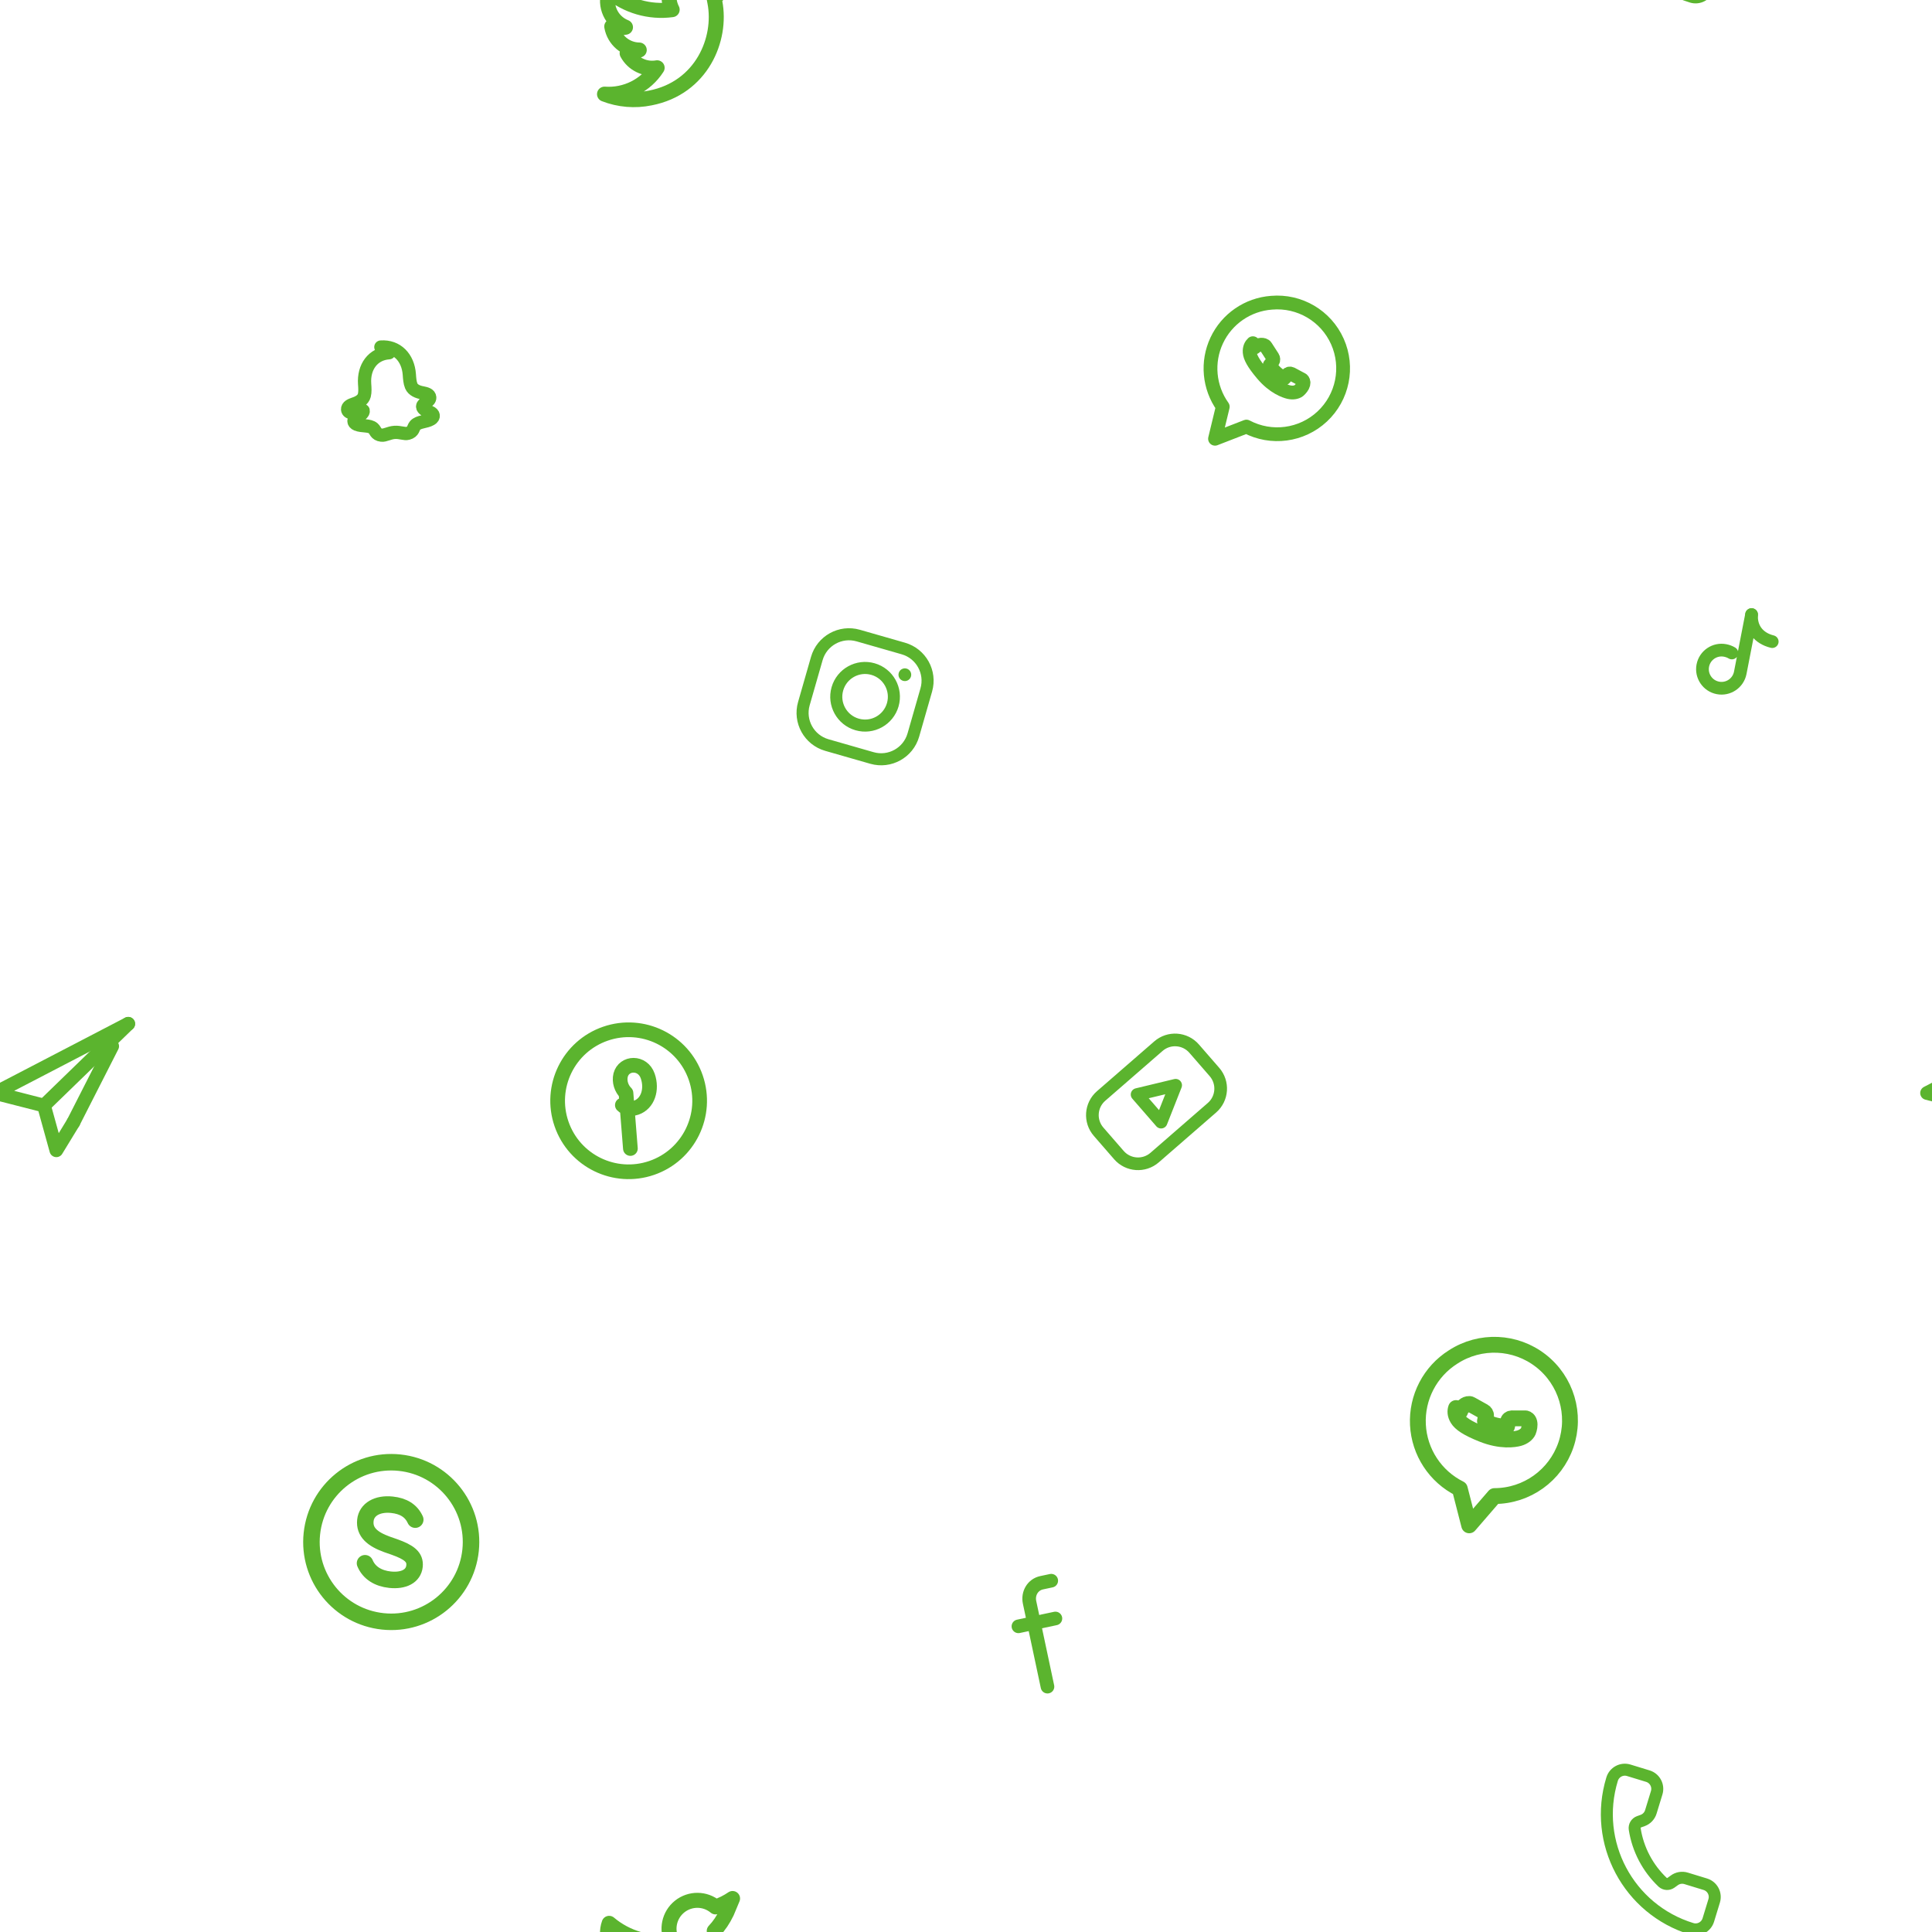
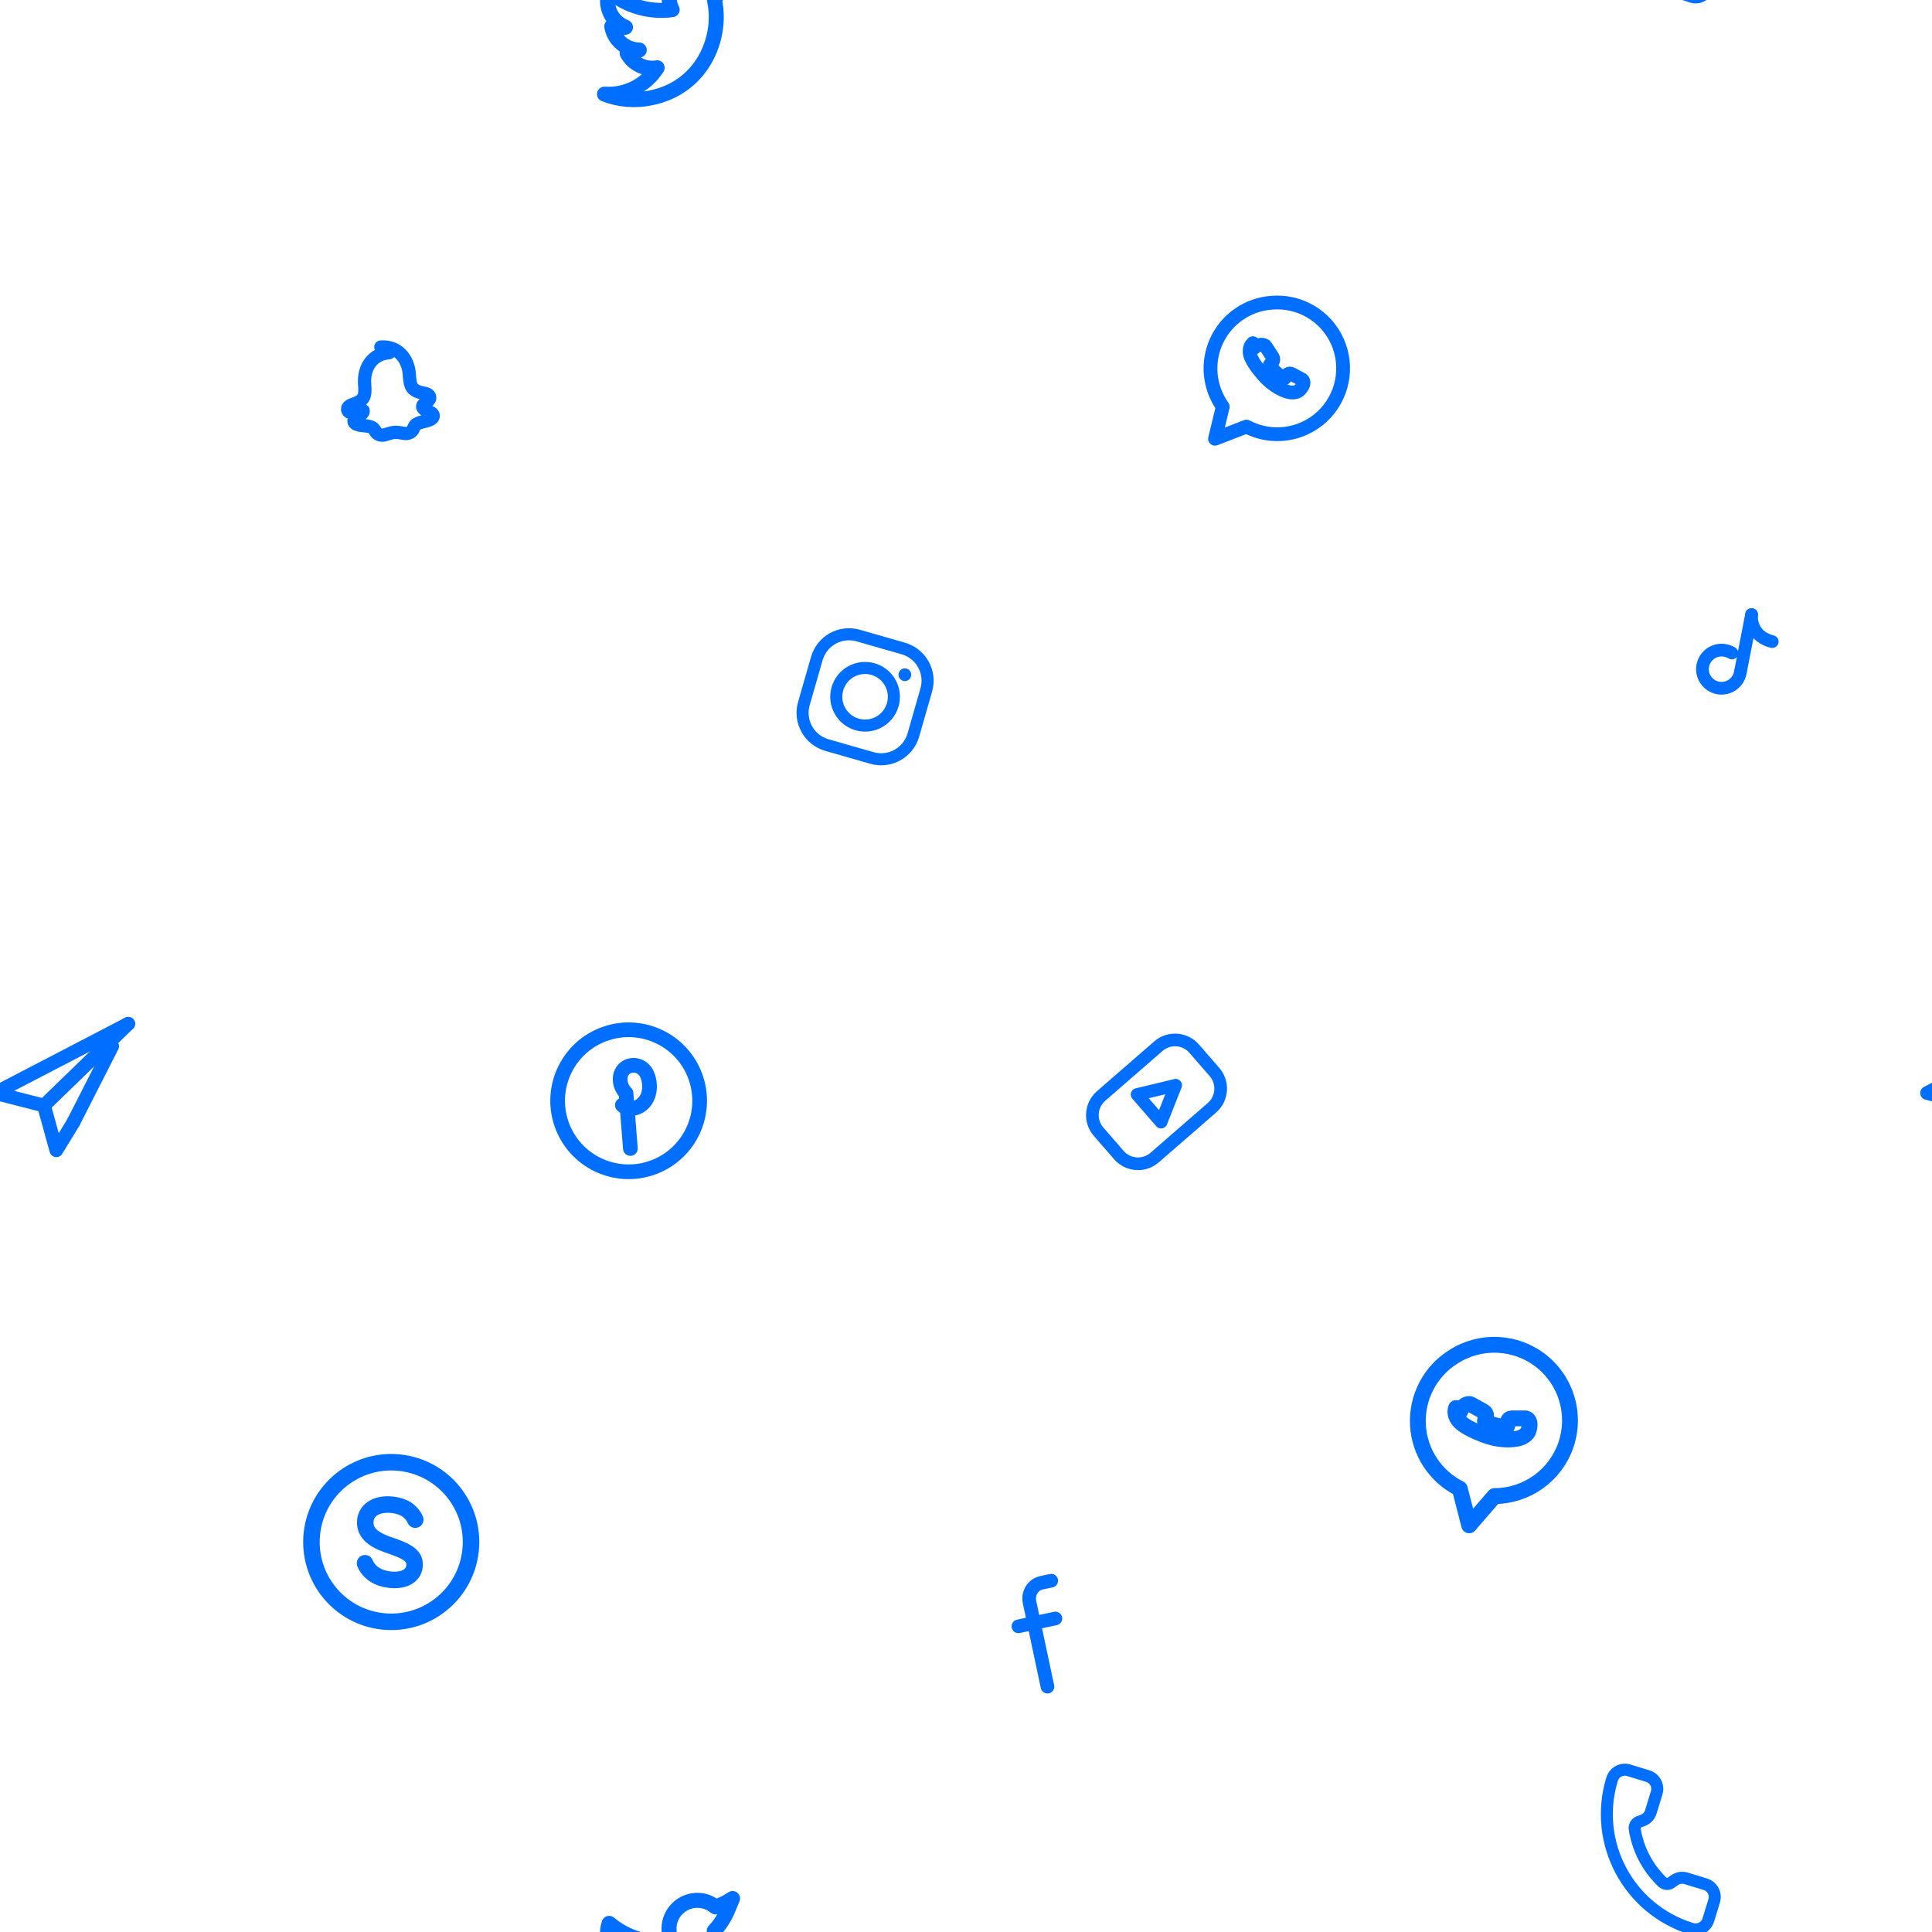
<svg xmlns="http://www.w3.org/2000/svg" width="340" height="340" viewBox="0 0 340 340">
-   <g fill="none" stroke="#5BB42E" stroke-opacity="1" stroke-width="1.8" stroke-linecap="round" stroke-linejoin="round" vector-effect="non-scaling-stroke">
+   <g fill="none" stroke="#006EFF" stroke-opacity="1" stroke-width="1.8" stroke-linecap="round" stroke-linejoin="round" vector-effect="non-scaling-stroke">
    <g transform="translate(224.58,64.84) rotate(-4) scale(1.348) translate(-12,-12)">
      <path d="M12 3.4a8.6 8.6 0 0 0-7.3 13.1L3.4 20.6l4.2-1.3A8.6 8.6 0 1 0 12 3.4Z" fill="none" />
      <path d="M9.2 8.5c-.25.2-.5.55-.5 1.15 0 .6.35 1.45 1.45 2.95 1.35 1.85 2.8 2.45 3.3 2.6.5.15 1 .1 1.3-.1.25-.18.55-.5.65-.8.1-.3 0-.5-.1-.6l-1.35-.85c-.18-.1-.4-.1-.55.08l-.4.42c-.6-.3-1.4-1.05-1.8-1.85l.4-.42c.15-.18.15-.4.05-.58l-.8-1.45c-.1-.2-.38-.28-.6-.28-.28 0-.65.1-.85.3Z" fill="none" />
    </g>
    <g transform="translate(68.85,271.37) rotate(6) scale(1.614) translate(-12,-12)">
      <ellipse cx="12" cy="12" rx="8.7" ry="8.7" fill="none" />
      <path d="M9.4 14.6c.55 1 1.6 1.5 2.9 1.5 1.5 0 2.5-.65 2.5-1.75 0-1-.75-1.45-2.4-1.85l-.85-.2c-1.6-.4-2.6-1.05-2.6-2.35 0-1.2 1.1-2 2.7-2 1.25 0 2.15.42 2.7 1.35" fill="none" />
    </g>
    <g transform="translate(67.72,71.02) rotate(-4) scale(1.295) translate(-12,-12)">
      <path d="M12 4.3c2.2 0 3.6 1.7 3.6 4 0 .55 0 1.1.15 1.55.2.6.85.9 1.45 1.05.5.13.95.3.95.7 0 .55-1 .7-1.05 1.15-.04.35.45.6.95.85.5.25.55.7.05.95-.7.35-1.7.2-2.2.7-.3.3-.25.85-1.05 1-.45.1-1.05-.25-1.8-.25s-1.35.35-1.8.25c-.8-.15-.75-.7-1.05-1-.5-.5-1.5-.35-2.2-.7-.5-.25-.45-.7.05-.95.5-.25.99-.5.95-.85C7.9 13.15 6.9 13 6.9 12.45c0-.4.45-.57.95-.7.6-.15 1.25-.45 1.45-1.05.15-.45.15-1 .15-1.55 0-2.3 1.4-4 3.6-4Z" fill="none" />
    </g>
    <g transform="translate(11.64,191.85) rotate(-6) scale(1.343) translate(-12,-12)">
      <path d="M21 4.2 2.7 11.4l6.2 2.3 1 6 2.6-3.4" fill="none" />
      <path d="M21 4.2 8.9 13.7" fill="none" />
      <path d="m12.5 16.3 6.1-9.4" fill="none" />
    </g>
    <g transform="translate(351.64,191.85) rotate(-6) scale(1.343) translate(-12,-12)">
      <path d="M21 4.2 2.7 11.4l6.2 2.3 1 6 2.6-3.4" fill="none" />
      <path d="M21 4.2 8.9 13.7" fill="none" />
      <path d="m12.5 16.3 6.1-9.4" fill="none" />
    </g>
    <g transform="translate(110.63,193.72) rotate(-19) scale(1.436) translate(-12,-12)">
      <circle cx="12" cy="12" r="8.7" fill="none" />
      <path d="M10.3 17.6 12 11c-.35-.7-.35-1.6.1-2.3.9-1.35 3.1-.7 3.1 1.2 0 1.75-1.1 3.2-2.6 3.2-.65 0-1.25-.32-1.5-.85" fill="none" />
    </g>
    <g transform="translate(292.17,325.49) rotate(17) scale(1.172) translate(-12,-12)">
      <path d="M13.8 16.6a1 1 0 0 0 1.2-.3l.35-.46A2 2 0 0 1 17 15h3a2 2 0 0 1 2 2v3a2 2 0 0 1-2 2A18 18 0 0 1 2 4a2 2 0 0 1 2-2h3a2 2 0 0 1 2 2v3a2 2 0 0 1-.8 1.6l-.47.35a1 1 0 0 0-.29 1.23 14 14 0 0 0 6.36 6.42" fill="none" />
    </g>
    <g transform="translate(292.17,-14.51) rotate(17) scale(1.172) translate(-12,-12)">
      <path d="M13.8 16.6a1 1 0 0 0 1.2-.3l.35-.46A2 2 0 0 1 17 15h3a2 2 0 0 1 2 2v3a2 2 0 0 1-2 2A18 18 0 0 1 2 4a2 2 0 0 1 2-2h3a2 2 0 0 1 2 2v3a2 2 0 0 1-.8 1.6l-.47.35a1 1 0 0 0-.29 1.23 14 14 0 0 0 6.36 6.42" fill="none" />
    </g>
    <g transform="translate(203.53,193.91) rotate(-41) scale(1.238) translate(-12,-12)">
      <rect x="3" y="6.2" width="18" height="11.6" rx="3.6" fill="none" />
      <path d="M10.6 9.4 15.6 12l-5 2.6Z" fill="none" />
    </g>
    <g transform="translate(117.61,5.12) rotate(-11) scale(1.467) translate(-12,-12)">
      <path d="M21 6.1c-.7.3-1.4.5-2.2.6a3.4 3.4 0 0 0-5.9 3.1 9.7 9.7 0 0 1-7-3.6 3.4 3.4 0 0 0 1.1 4.6c-.6 0-1.1-.2-1.6-.4a3.4 3.4 0 0 0 2.7 3.4c-.5.1-1 .2-1.5.1a3.4 3.4 0 0 0 3.2 2.4A6.9 6.9 0 0 1 3 18.2a9.7 9.7 0 0 0 5.3 1.5c6.3 0 9.8-5.3 9.8-9.8v-.4c.7-.5 1.3-1.1 1.9-1.9Z" fill="none" />
    </g>
    <g transform="translate(117.61,345.12) rotate(-11) scale(1.467) translate(-12,-12)">
      <path d="M21 6.1c-.7.3-1.4.5-2.2.6a3.4 3.4 0 0 0-5.9 3.1 9.7 9.7 0 0 1-7-3.6 3.4 3.4 0 0 0 1.1 4.6c-.6 0-1.1-.2-1.6-.4a3.4 3.4 0 0 0 2.7 3.4c-.5.1-1 .2-1.5.1a3.4 3.4 0 0 0 3.2 2.4A6.9 6.9 0 0 1 3 18.2a9.7 9.7 0 0 0 5.3 1.5c6.3 0 9.8-5.3 9.8-9.8v-.4c.7-.5 1.3-1.1 1.9-1.9Z" fill="none" />
    </g>
    <g transform="translate(306.14,115.09) rotate(11) scale(1.243) translate(-12,-12)">
      <path d="M12.6 6.2v8.4a2.7 2.7 0 1 1-2.7-2.7c.35 0 .7.06 1 .17" fill="none" />
      <path d="M12.6 6.2c.25 1.9 1.6 3.1 3.6 3.2" fill="none" />
    </g>
    <g transform="translate(152.24,122.62) rotate(16) scale(1.179) translate(-12,-12)">
      <rect x="3.5" y="3.5" width="17" height="17" rx="5" fill="none" />
      <circle cx="12" cy="12" r="4.3" fill="none" />
-       <circle cx="16.8" cy="7.2" r="0.95" fill="#5BB42E" stroke="none" />
+       <circle cx="16.8" cy="7.2" r="0.95" fill="#006EFF" stroke="none" />
    </g>
    <g transform="translate(182.63,284.94) rotate(-12) scale(1.331) translate(-12,-12)">
      <path d="M14.8 7.4h-1.3c-1.2 0-2.1 1-2.1 2.2V21" fill="none" />
      <path d="M9.3 12.4h5" fill="none" />
    </g>
    <g transform="translate(262.79,250.09) rotate(-32) scale(1.548) translate(-12,-12)">
      <path d="M12 3.4a8.6 8.6 0 0 0-7.3 13.1L3.4 20.6l4.2-1.3A8.6 8.6 0 1 0 12 3.4Z" fill="none" />
      <path d="M9.2 8.5c-.25.2-.5.55-.5 1.15 0 .6.35 1.45 1.45 2.95 1.35 1.85 2.8 2.45 3.3 2.6.5.15 1 .1 1.3-.1.25-.18.55-.5.65-.8.1-.3 0-.5-.1-.6l-1.35-.85c-.18-.1-.4-.1-.55.08l-.4.42c-.6-.3-1.4-1.05-1.8-1.85l.4-.42c.15-.18.15-.4.05-.58l-.8-1.45c-.1-.2-.38-.28-.6-.28-.28 0-.65.1-.85.3Z" fill="none" />
    </g>
  </g>
</svg>
